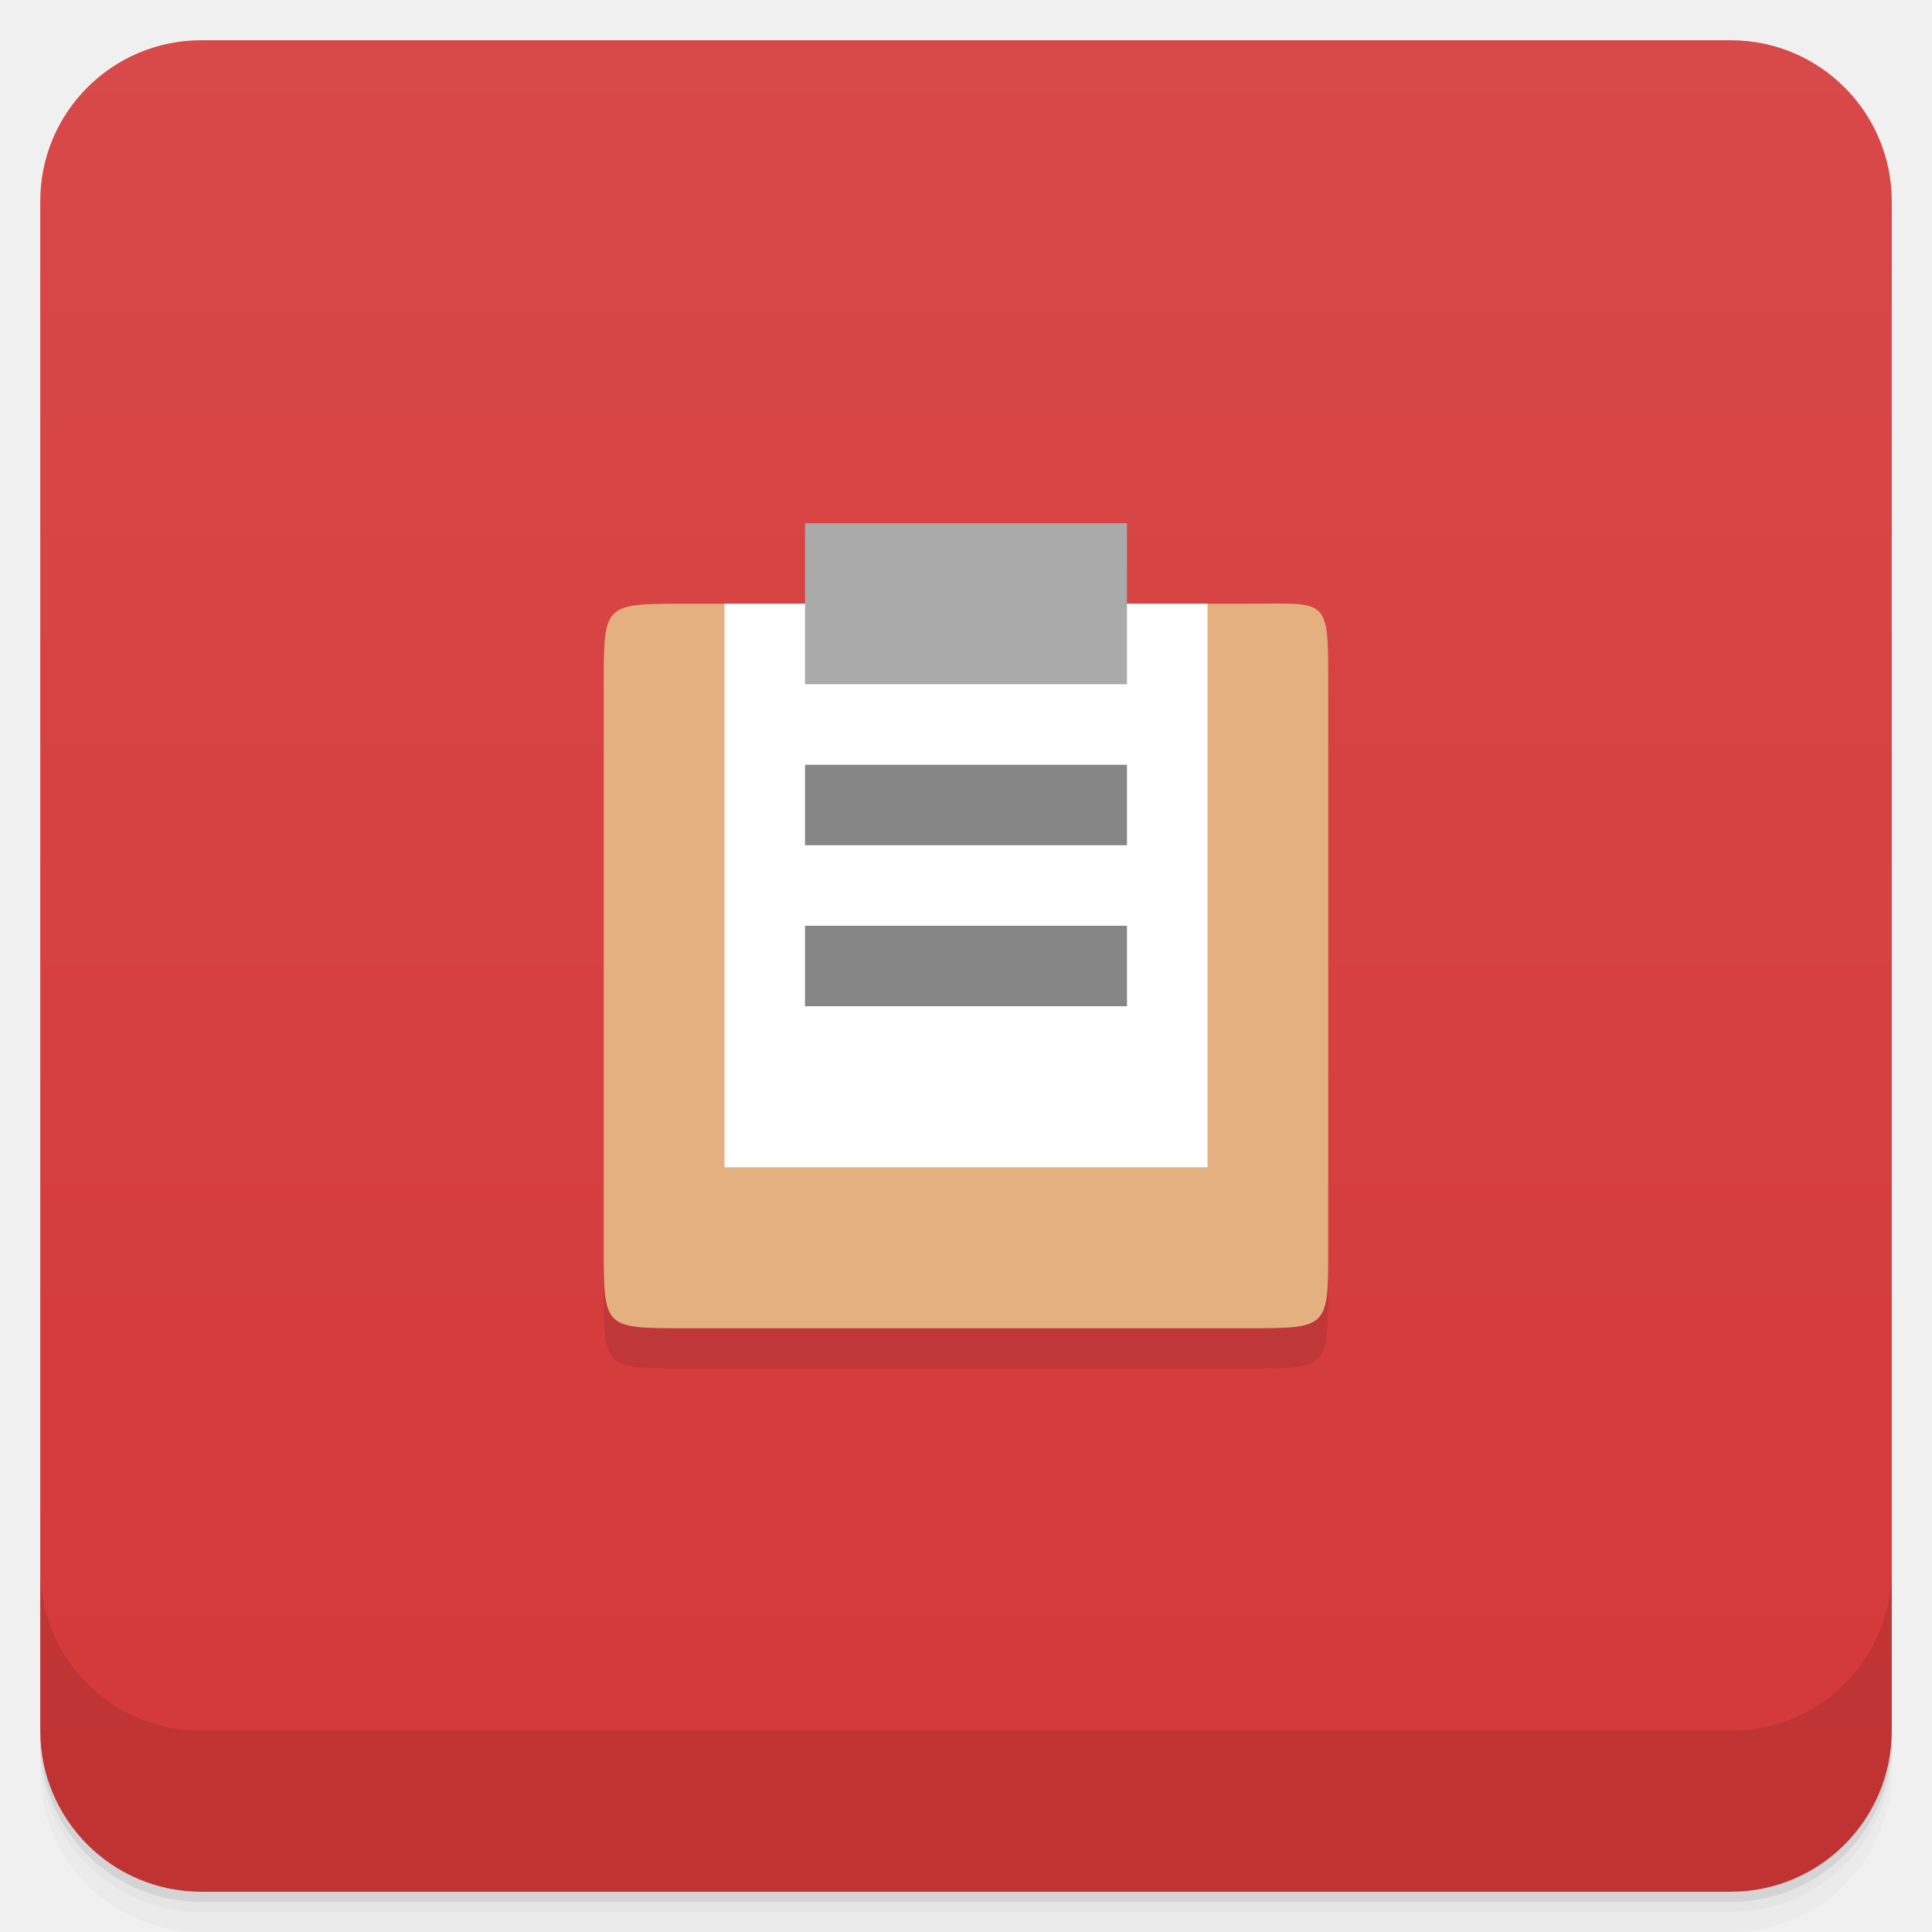
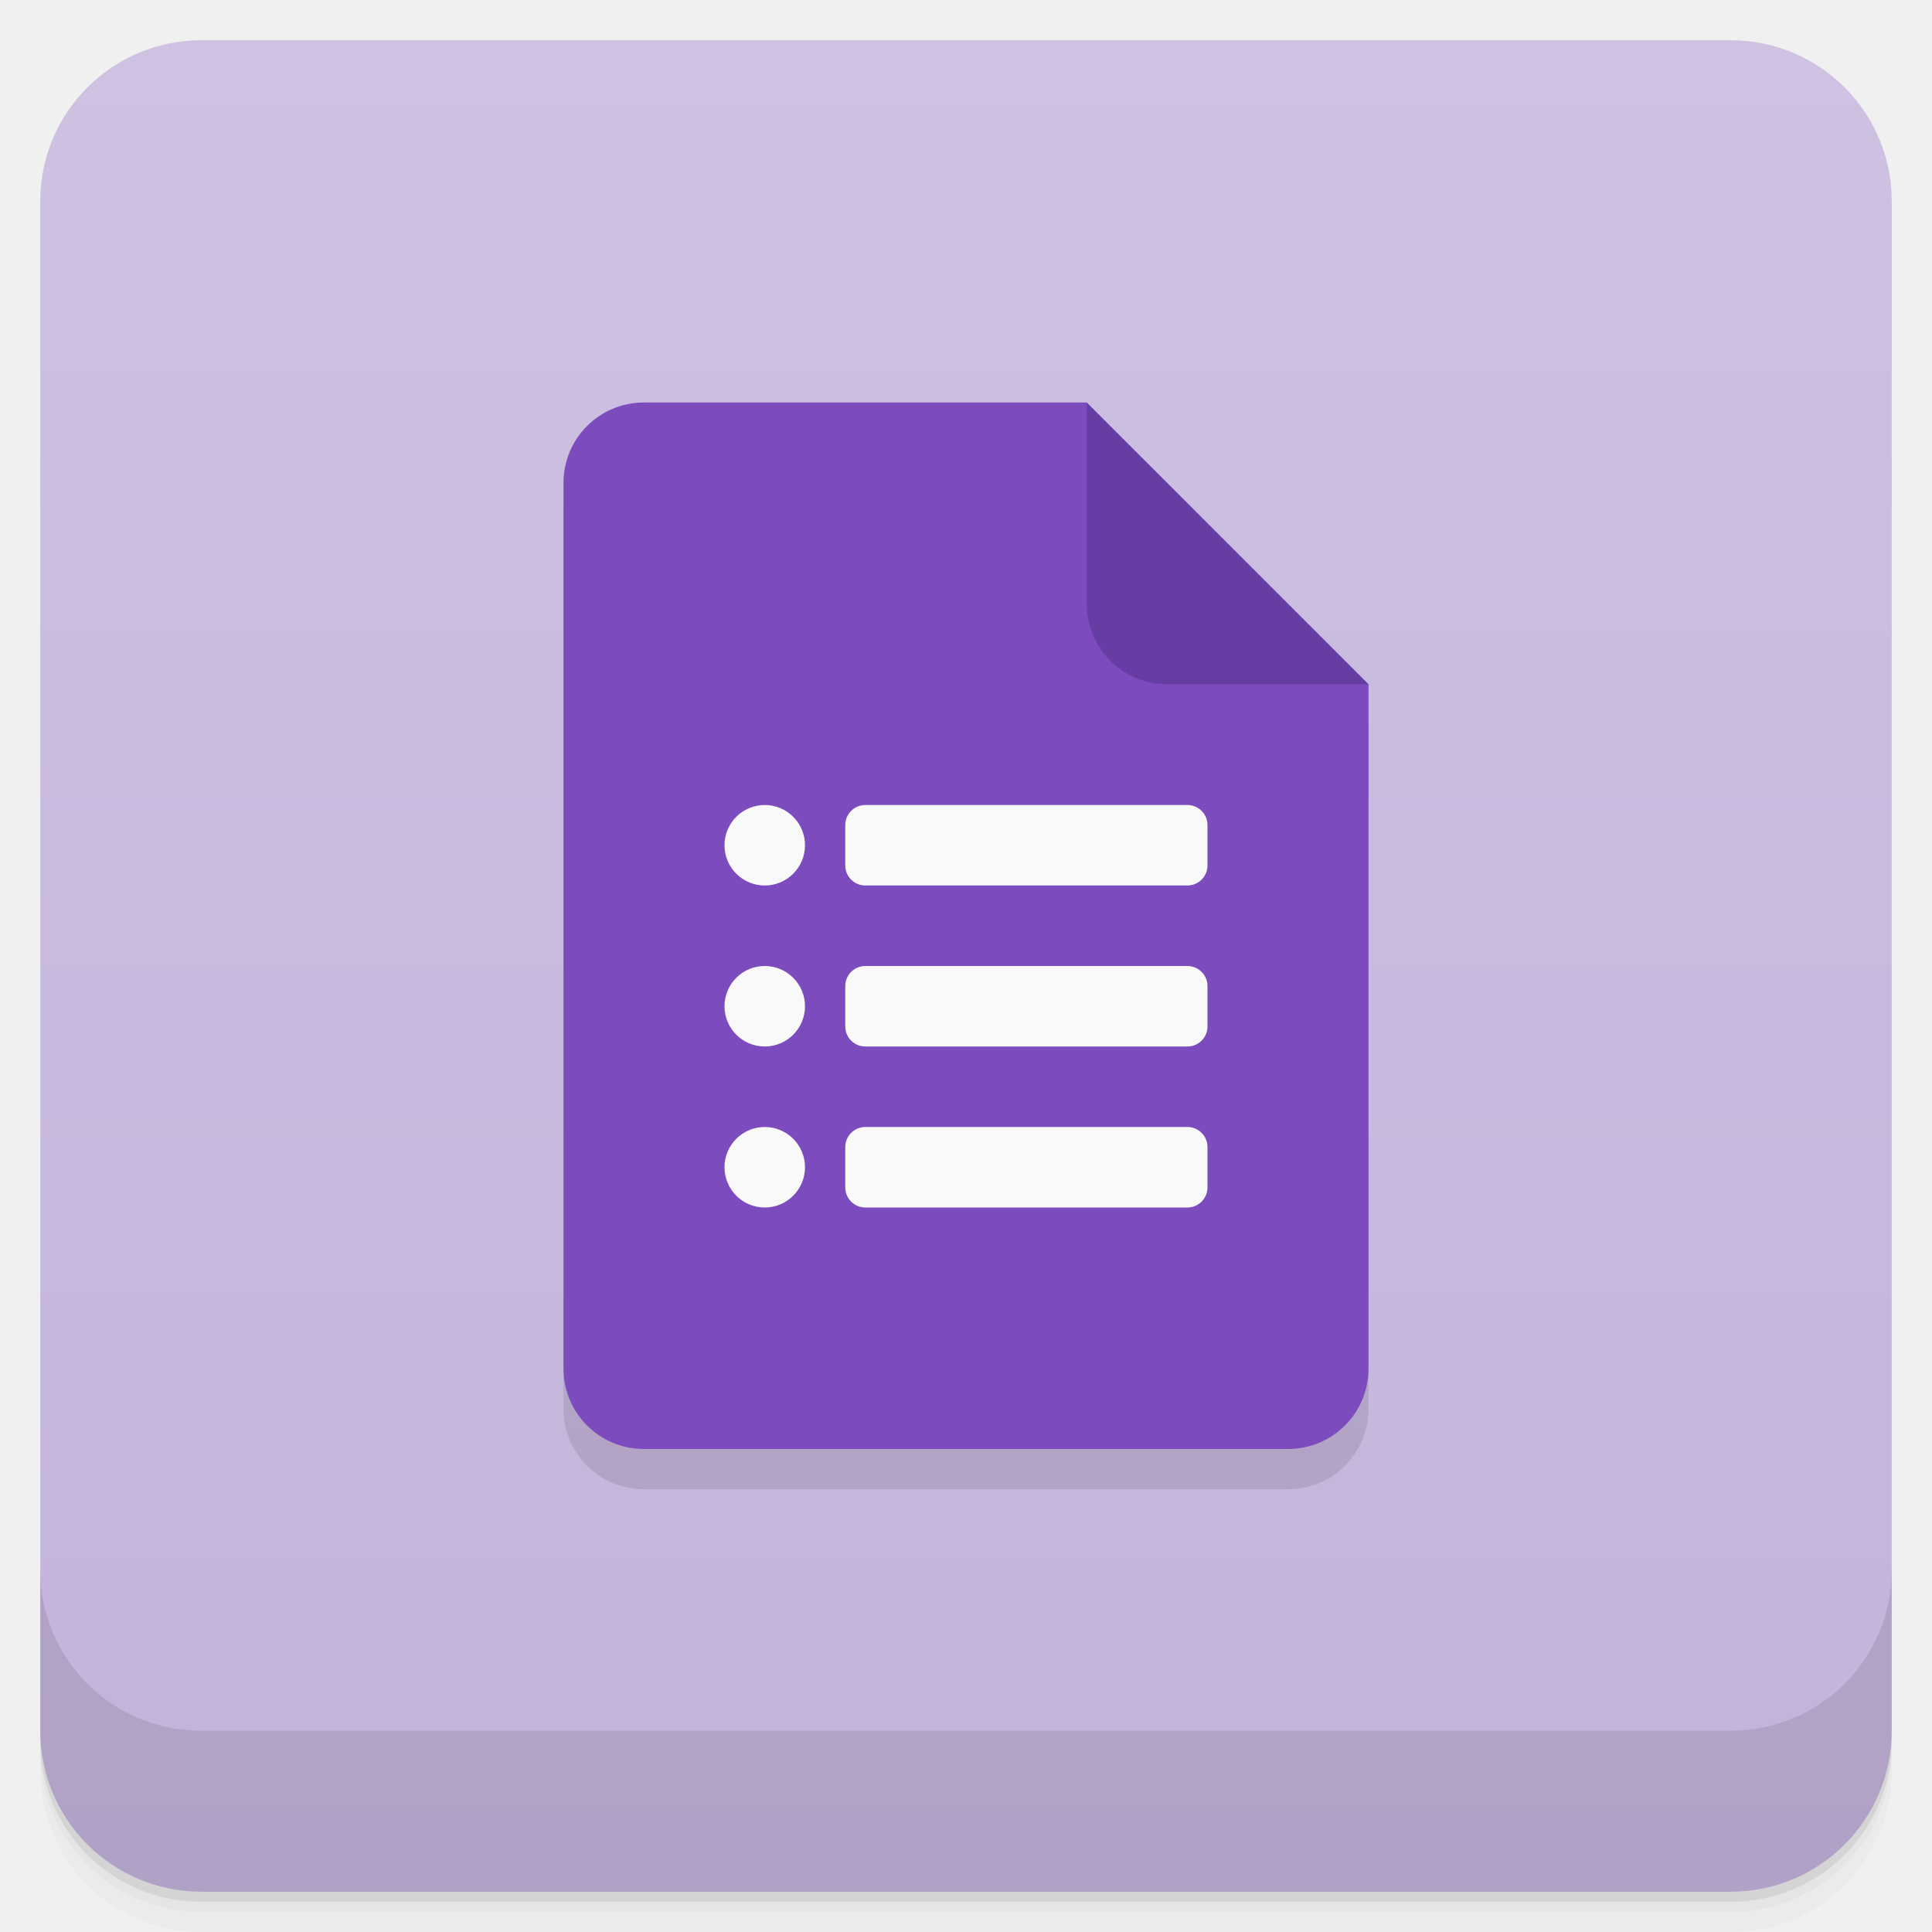
- <svg xmlns="http://www.w3.org/2000/svg" style="" viewBox="0 0 48 48">
-   <defs style="">
-     <linearGradient id="linearGradient3764" gradientTransform="translate(-48 .002215)" gradientUnits="userSpaceOnUse" style="" x1="1" x2="47">
-       <stop offset="0" style="stop-color:#d43838" />
-       <stop offset="1" style="stop-color:#d84949" />
+ <svg xmlns="http://www.w3.org/2000/svg" version="1.1" viewBox="0 0 48 48">
+   <defs>
+     <linearGradient id="bg" x2="0" y1="1" y2="47" gradientUnits="userSpaceOnUse">
+       <stop style="stop-color:#cec1e1" offset="0" />
+       <stop style="stop-color:#c3b3db" offset="1" />
    </linearGradient>
  </defs>
-   <path d="m 1 43 v .25 c 0 2.216 1.784 4 4 4 h 38 c 2.216 0 4 -1.784 4 -4 v -.25 c 0 2.216 -1.784 4 -4 4 h -38 c -2.216 0 -4 -1.784 -4 -4 z m 0 .5 v .5 c 0 2.216 1.784 4 4 4 h 38 c 2.216 0 4 -1.784 4 -4 v -.5 c 0 2.216 -1.784 4 -4 4 h -38 c -2.216 0 -4 -1.784 -4 -4 z" style="opacity:.02" />
-   <path d="m 1 43.25 v .25 c 0 2.216 1.784 4 4 4 h 38 c 2.216 0 4 -1.784 4 -4 v -.25 c 0 2.216 -1.784 4 -4 4 h -38 c -2.216 0 -4 -1.784 -4 -4 z" style="opacity:.05" />
-   <path d="m 1 43 v .25 c 0 2.216 1.784 4 4 4 h 38 c 2.216 0 4 -1.784 4 -4 v -.25 c 0 2.216 -1.784 4 -4 4 h -38 c -2.216 0 -4 -1.784 -4 -4 z" style="opacity:.1" />
-   <rect height="46" rx="4" style="fill:url(#linearGradient3764)" transform="rotate(-90)" width="46" x="-47" y="1" />
-   <g style="opacity:.1">
-     <path d="m 17 16 h 14 c 2 0 2 -.199 2 2 v 14 c 0 2 0 2 -2 2 h -14 c -2 0 -2 0 -2 -2 v -14 c 0 -2 0 -2 2 -2" style="fill-rule:evenodd" />
-     <path d="m 30 16 h -12 v 14 h 12" style="" />
-     <path d="m 20 14 v 4 h 8 v -4" style="" />
-     <path d="m 20 20 v 2 h 8 v -2" style="" />
-     <path d="m 20 24 v 2 h 8 v -2" style="" />
-   </g>
-   <path d="m 17 15 h 14 c 2 0 2 -.199 2 2 v 14 c 0 2 0 2 -2 2 h -14 c -2 0 -2 0 -2 -2 v -14 c 0 -2 0 -2 2 -2" style="fill:#e5b07f;fill-rule:evenodd" />
-   <path d="m 30 15 h -12 v 14 h 12" style="fill:#fff" />
-   <path d="m 20 13 v 4 h 8 v -4" style="fill:#aaa" />
-   <path d="m 20 19 v 2 h 8 v -2" style="fill:#868686" />
-   <path d="m 20 23 v 2 h 8 v -2" style="fill:#868686" />
-   <path d="m 1 39 v 4 c 0 2.216 1.784 4 4 4 h 38 c 2.216 0 4 -1.784 4 -4 v -4 c 0 2.216 -1.784 4 -4 4 h -38 c -2.216 0 -4 -1.784 -4 -4 z" style="opacity:.1" />
+   <path d="m1 43v0.25c0 2.216 1.784 4 4 4h38c2.216 0 4-1.784 4-4v-0.25c0 2.216-1.784 4-4 4h-38c-2.216 0-4-1.784-4-4zm0 0.5v0.5c0 2.216 1.784 4 4 4h38c2.216 0 4-1.784 4-4v-0.5c0 2.216-1.784 4-4 4h-38c-2.216 0-4-1.784-4-4z" style="opacity:.02" />
+   <path d="m1 43.25v0.25c0 2.216 1.784 4 4 4h38c2.216 0 4-1.784 4-4v-0.25c0 2.216-1.784 4-4 4h-38c-2.216 0-4-1.784-4-4z" style="opacity:.05" />
+   <path d="m1 43v0.25c0 2.216 1.784 4 4 4h38c2.216 0 4-1.784 4-4v-0.25c0 2.216-1.784 4-4 4h-38c-2.216 0-4-1.784-4-4z" style="opacity:.1" />
+   <rect x="1" y="1" width="46" height="46" rx="4" style="fill:url(#bg)" />
+   <path d="m1 39v4c0 2.216 1.784 4 4 4h38c2.216 0 4-1.784 4-4v-4c0 2.216-1.784 4-4 4h-38c-2.216 0-4-1.784-4-4z" style="opacity:.1" />
+   <path d="m14 13v22c0 1.108 0.892 2 2 2h16c1.108 0 2-0.892 2-2v-17z" style="opacity:.1" />
+   <path d="m16 10h11l2 5 5 2v17c0 1.108-0.892 2-2 2h-16c-1.108 0-2-0.892-2-2v-22c0-1.108 0.892-2 2-2z" style="fill:#7c4bbe" />
+   <path d="m27 10v5c0 1.108 0.892 2 2 2h5z" style="fill:#663da3" />
+   <path d="m19 20a1 1 0 0 0-1 1 1 1 0 0 0 1 1 1 1 0 0 0 1-1 1 1 0 0 0-1-1zm2.5 0c-0.277 0-0.5 0.223-0.5 0.5v1c0 0.277 0.223 0.5 0.5 0.5h8c0.277 0 0.5-0.223 0.5-0.5v-1c0-0.277-0.223-0.5-0.5-0.5zm-2.5 4a1 1 0 0 0-1 1 1 1 0 0 0 1 1 1 1 0 0 0 1-1 1 1 0 0 0-1-1zm2.5 0c-0.277 0-0.5 0.223-0.5 0.5v1c0 0.277 0.223 0.5 0.5 0.5h8c0.277 0 0.5-0.223 0.5-0.5v-1c0-0.277-0.223-0.5-0.5-0.5zm-2.5 4a1 1 0 0 0-1 1 1 1 0 0 0 1 1 1 1 0 0 0 1-1 1 1 0 0 0-1-1zm2.5 0c-0.277 0-0.5 0.223-0.5 0.5v1c0 0.277 0.223 0.5 0.5 0.5h8c0.277 0 0.5-0.223 0.5-0.5v-1c0-0.277-0.223-0.5-0.5-0.5z" style="fill:#f9f9f9" />
</svg>
